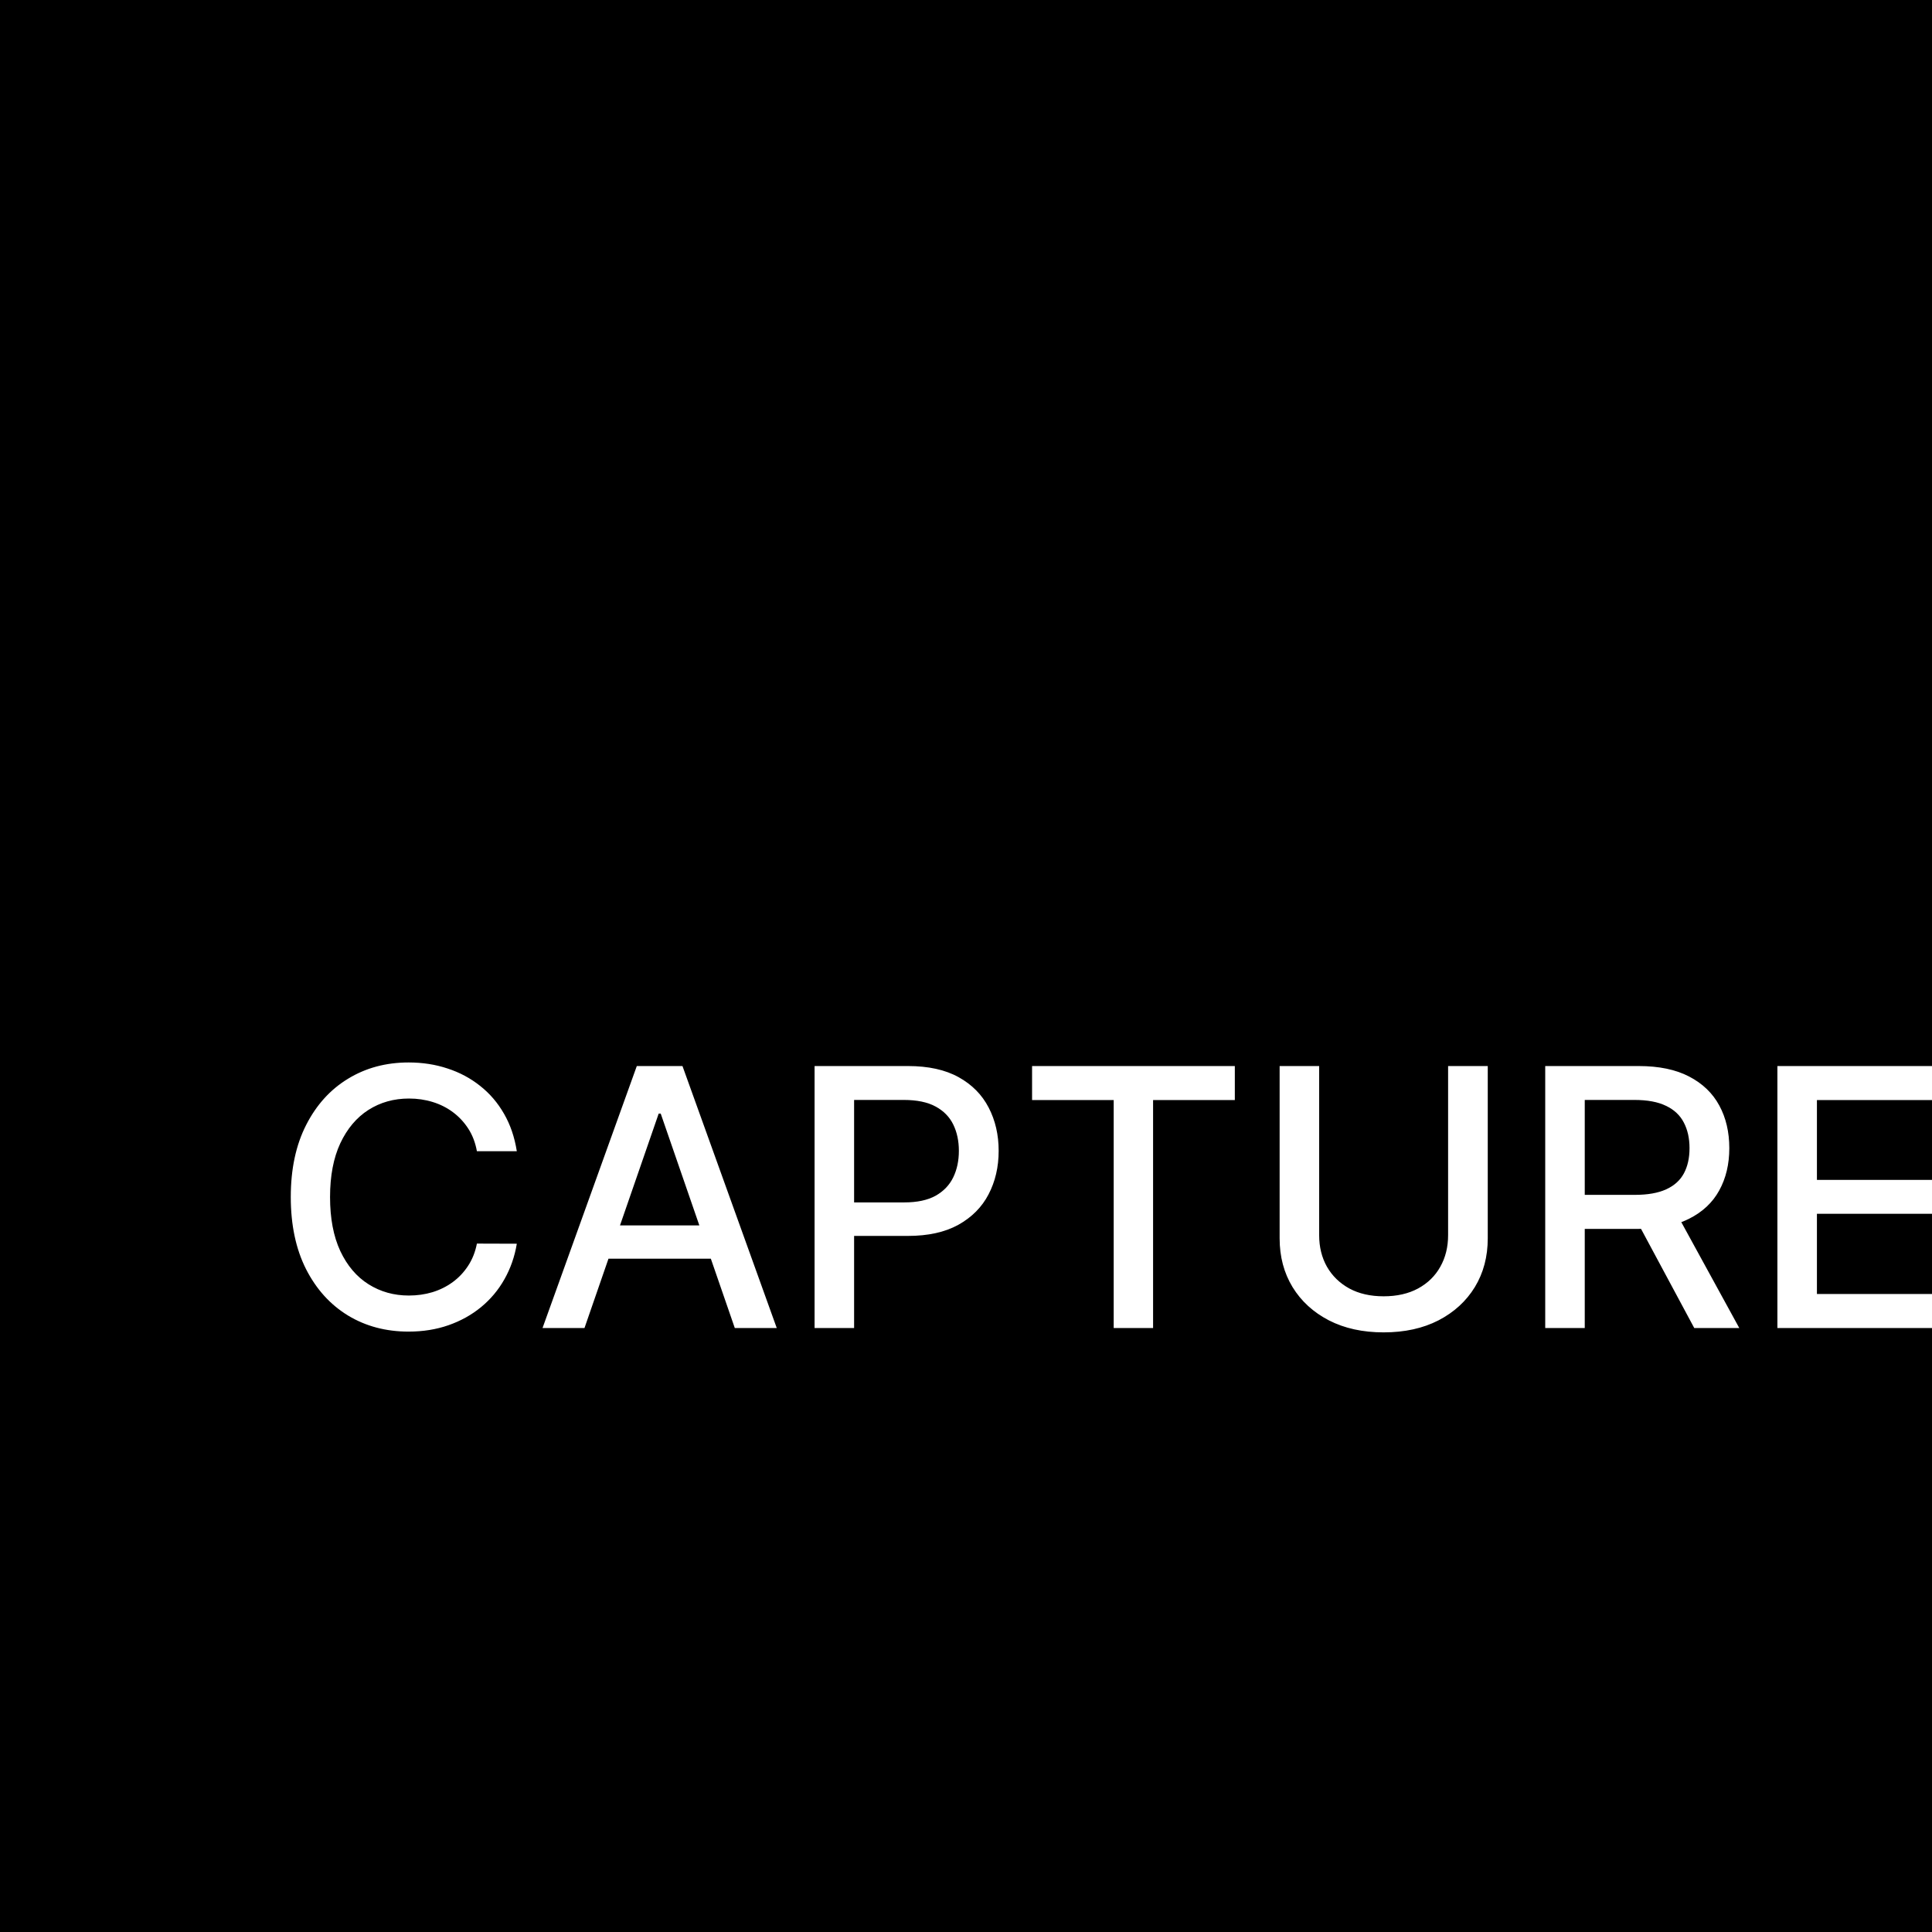
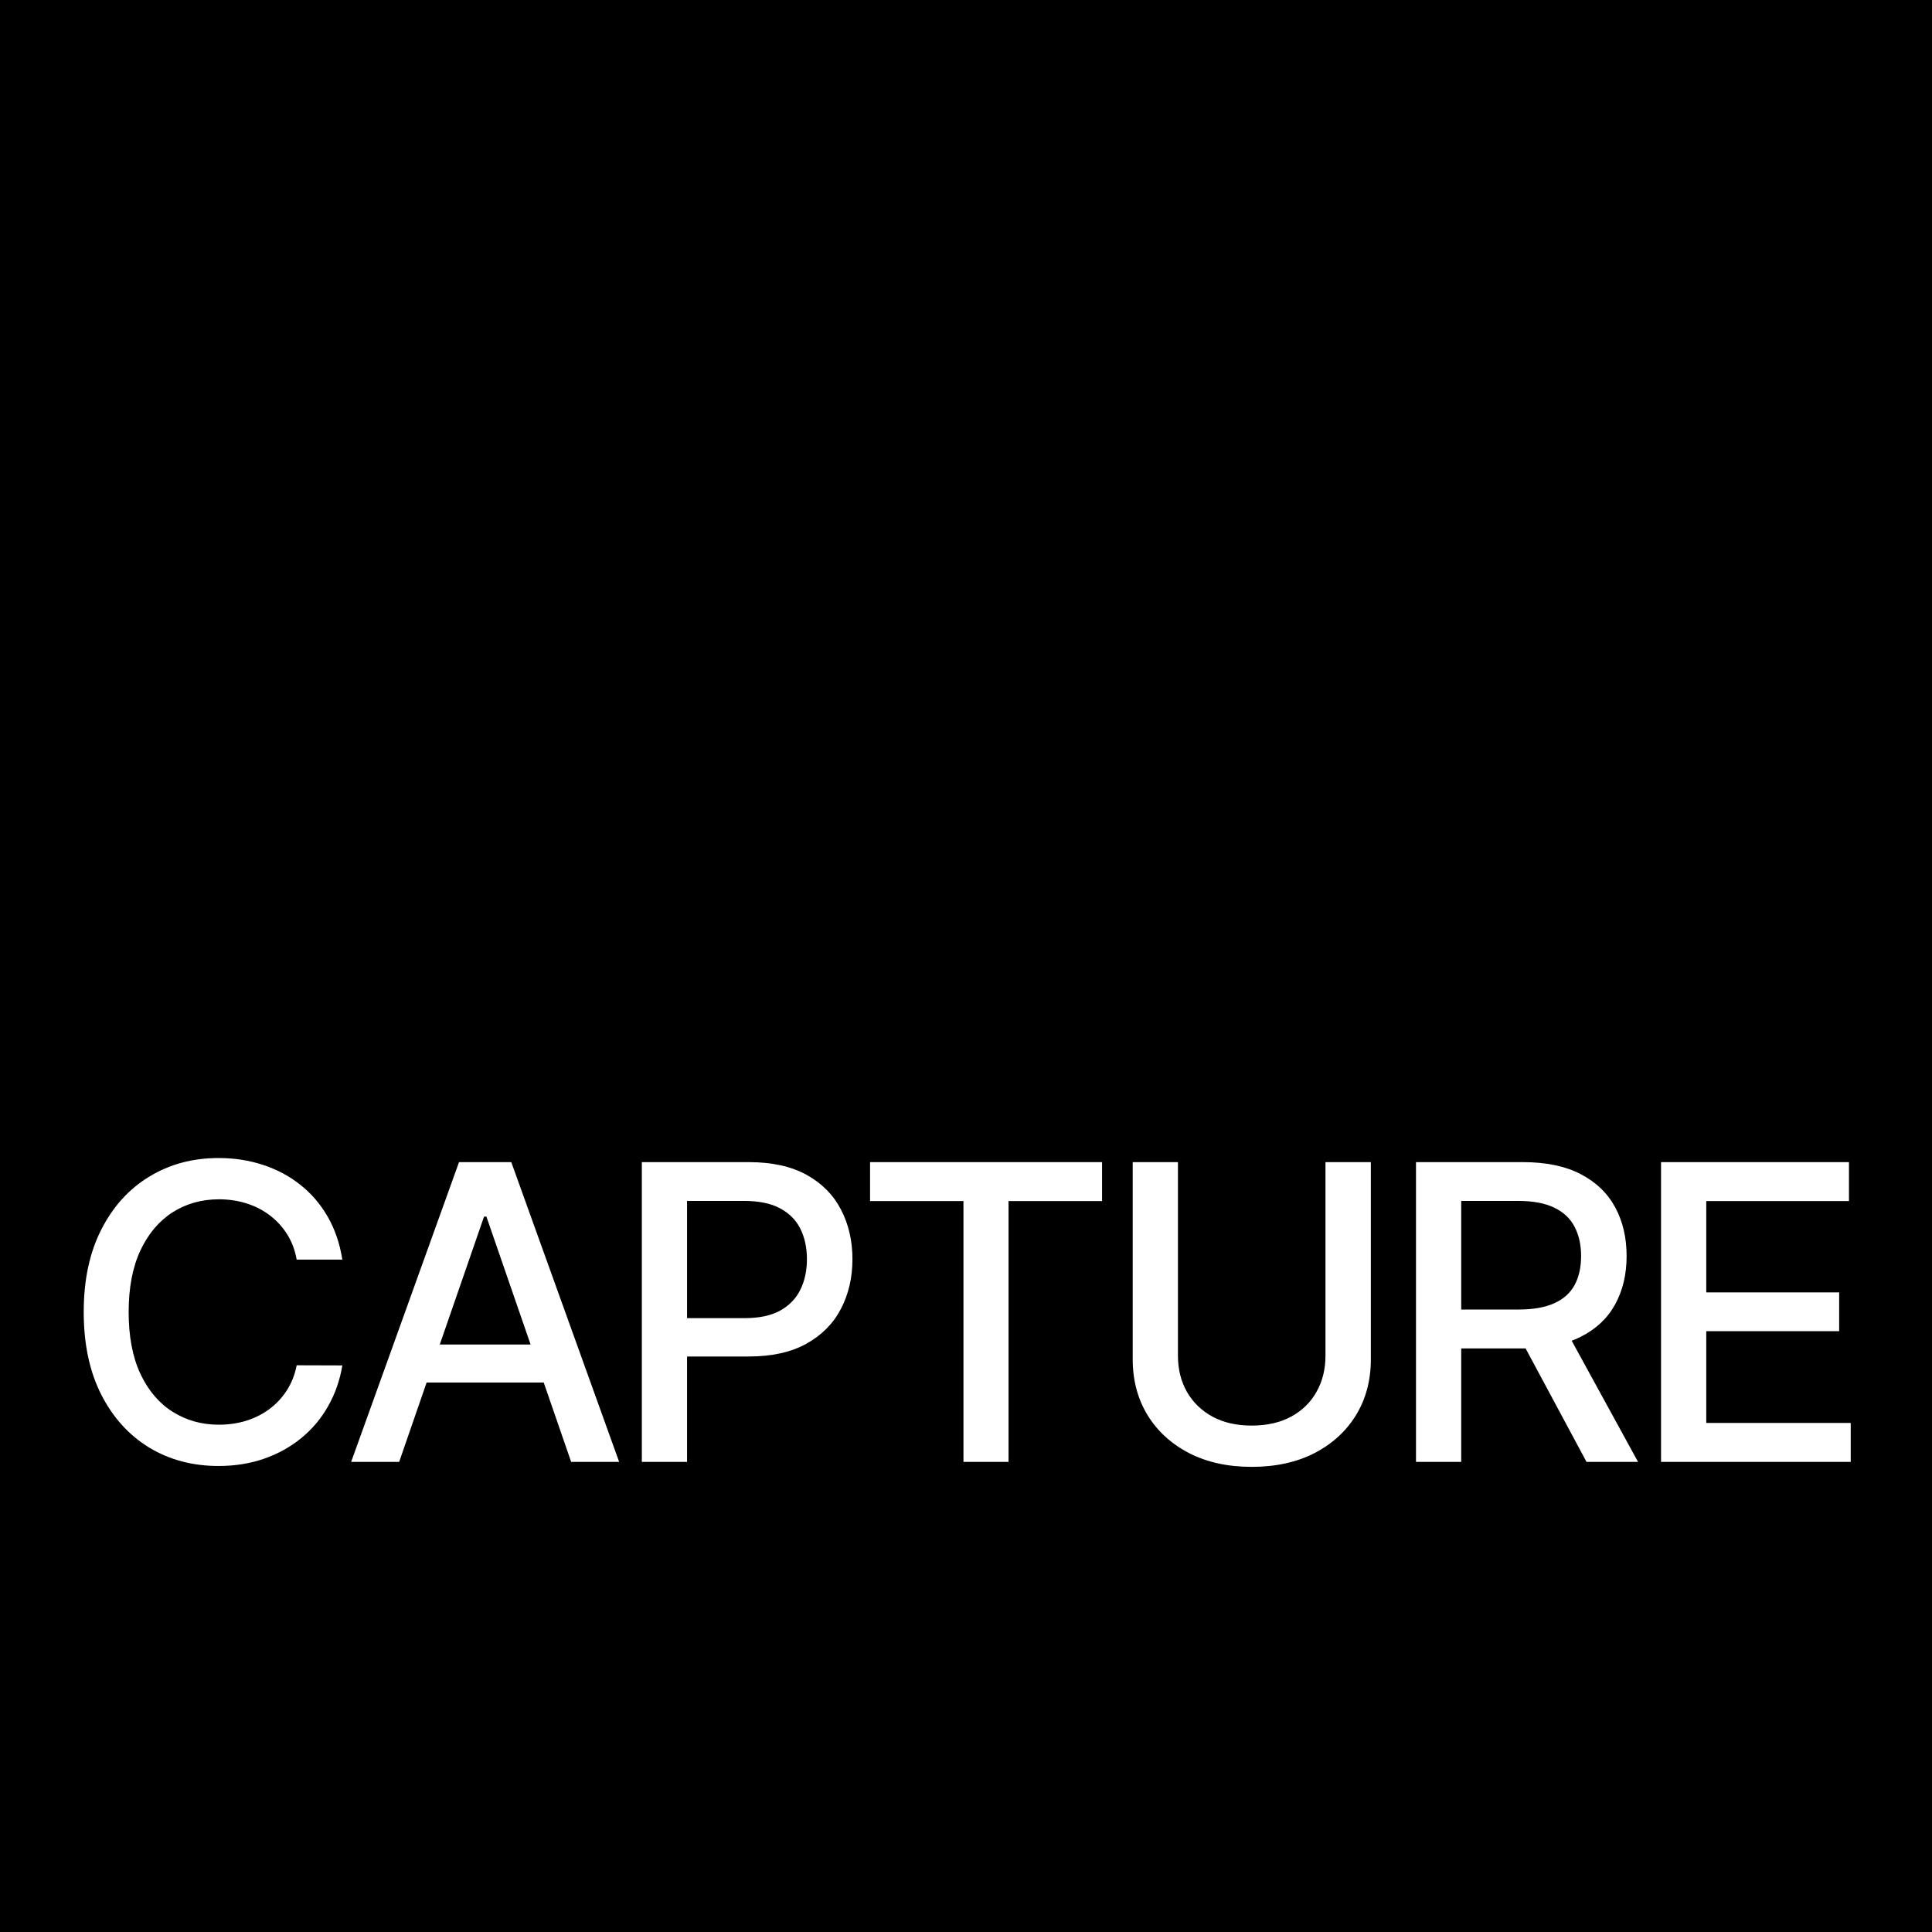
<svg xmlns="http://www.w3.org/2000/svg" width="600" height="600" viewBox="0 0 600 600" fill="none">
-   <path d="M0 0H600V600H0V0Z" fill="white" />
-   <path d="M507.732 371.074H492.159V341.596H507.573C511.625 341.596 514.896 342.206 517.386 343.424C519.902 344.616 521.743 346.337 522.908 348.588C524.1 350.84 524.696 353.501 524.696 356.573C524.696 359.619 524.113 362.228 522.948 364.4C521.782 366.571 519.942 368.227 517.426 369.365C514.936 370.504 511.705 371.074 507.732 371.074Z" fill="black" />
-   <path d="M265.251 373.418V341.596H280.665C284.743 341.596 288.027 342.272 290.517 343.623C293.033 344.973 294.874 346.84 296.039 349.224C297.204 351.608 297.787 354.336 297.787 357.408C297.787 360.48 297.204 363.221 296.039 365.631C294.874 368.041 293.046 369.948 290.557 371.352C288.067 372.729 284.823 373.418 280.824 373.418H265.251Z" fill="black" />
-   <path d="M205.195 345.847L217.19 380.568H192.543L204.559 345.847H205.195Z" fill="black" />
-   <path fill-rule="evenodd" clip-rule="evenodd" d="M600 0H0V600H600V412.429H551.987V331.069H600V0ZM492.159 412.429H479.884V331.069H508.884C515.188 331.069 520.418 332.155 524.576 334.327C528.761 336.498 531.886 339.504 533.952 343.344C536.018 347.158 537.051 351.568 537.051 356.573C537.051 361.553 536.004 365.936 533.912 369.723C531.846 373.484 528.721 376.41 524.537 378.503C523.775 378.886 522.977 379.234 522.143 379.547L540.149 412.429H526.165L509.635 381.635C509.374 381.639 509.11 381.641 508.845 381.641H492.159V412.429ZM462.037 331.069H449.722V383.588C449.722 387.269 448.914 390.54 447.298 393.4C445.709 396.26 443.405 398.512 440.386 400.154C437.393 401.769 433.831 402.577 429.699 402.577C425.594 402.577 422.045 401.769 419.053 400.154C416.06 398.512 413.742 396.26 412.1 393.4C410.485 390.54 409.677 387.269 409.677 383.588V331.069H397.401V384.581C397.401 390.275 398.739 395.32 401.414 399.717C404.089 404.087 407.85 407.53 412.696 410.046C417.543 412.535 423.211 413.78 429.699 413.78C436.214 413.78 441.895 412.535 446.742 410.046C451.589 407.53 455.349 404.087 458.024 399.717C460.699 395.32 462.037 390.275 462.037 384.581V331.069ZM320.52 341.636V331.069H383.487V341.636H358.102V412.429H345.866V341.636H320.52ZM252.975 331.069V412.429H265.251V383.826H281.936C288.239 383.826 293.47 382.674 297.628 380.37C301.812 378.039 304.938 374.887 307.003 370.915C309.096 366.916 310.142 362.413 310.142 357.408C310.142 352.429 309.109 347.953 307.043 343.98C304.977 339.981 301.865 336.829 297.707 334.525C293.549 332.221 288.305 331.069 281.976 331.069H252.975ZM181.518 412.429H168.487L197.766 331.069H211.948L241.227 412.429H228.197L220.758 390.897H188.969L181.518 412.429ZM148.106 357.527H160.501C159.812 353.157 158.488 349.277 156.528 345.887C154.568 342.47 152.092 339.584 149.099 337.227C146.107 334.843 142.73 333.042 138.969 331.824C135.235 330.579 131.209 329.957 126.892 329.957C119.874 329.957 113.61 331.638 108.101 335.002C102.593 338.339 98.249 343.133 95.071 349.383C91.893 355.607 90.304 363.062 90.304 371.749C90.304 380.409 91.88 387.865 95.031 394.115C98.21 400.365 102.553 405.172 108.062 408.536C113.57 411.873 119.847 413.542 126.892 413.542C131.368 413.542 135.5 412.879 139.287 411.555C143.074 410.231 146.438 408.364 149.377 405.954C152.344 403.517 154.767 400.63 156.647 397.293C158.554 393.93 159.839 390.248 160.501 386.249L148.106 386.21C147.603 388.805 146.689 391.109 145.365 393.122C144.067 395.108 142.478 396.79 140.598 398.167C138.717 399.544 136.612 400.591 134.281 401.306C131.977 401.994 129.541 402.339 126.972 402.339C122.337 402.339 118.166 401.173 114.458 398.843C110.75 396.512 107.823 393.069 105.678 388.514C103.559 383.958 102.5 378.37 102.5 371.749C102.5 365.181 103.559 359.619 105.678 355.064C107.823 350.509 110.737 347.052 114.418 344.695C118.126 342.338 122.324 341.159 127.011 341.159C129.607 341.159 132.057 341.517 134.361 342.232C136.691 342.947 138.797 344.007 140.677 345.41C142.558 346.814 144.147 348.522 145.445 350.535C146.742 352.548 147.63 354.878 148.106 357.527Z" fill="black" />
-   <path d="M600 341.636H564.263V366.426H600V341.636Z" fill="black" />
-   <path d="M600 376.953H564.263V401.862H600V376.953Z" fill="black" />
+   <rect width="600" height="600" fill="black" />
+   <path d="M515.85 454V360.909H574.214V373H529.896V401.364H571.168V413.409H529.896V441.909H574.759V454H515.85Z" fill="white" />
+   <path d="M439.75 454V360.909H472.932C480.144 360.909 486.129 362.151 490.886 364.636C495.674 367.121 499.25 370.561 501.614 374.955C503.977 379.318 505.159 384.364 505.159 390.091C505.159 395.788 503.962 400.803 501.568 405.136C499.205 409.439 495.629 412.788 490.841 415.182C486.083 417.576 480.099 418.773 472.886 418.773H447.75V406.682H471.614C476.159 406.682 479.856 406.03 482.705 404.727C485.583 403.424 487.689 401.53 489.023 399.045C490.356 396.561 491.023 393.576 491.023 390.091C491.023 386.576 490.341 383.53 488.977 380.955C487.644 378.379 485.538 376.409 482.659 375.045C479.811 373.651 476.068 372.955 471.432 372.955H453.795V454H439.75ZM485.705 412L508.705 454H492.705L470.159 412H485.705Z" fill="white" />
+   <path d="M411.639 360.909H425.73V422.136C425.73 428.651 424.2 434.424 421.139 439.455C418.078 444.455 413.775 448.394 408.23 451.273C402.684 454.121 396.184 455.545 388.73 455.545C381.306 455.545 374.821 454.121 369.275 451.273C363.73 448.394 359.427 444.455 356.366 439.455C353.306 434.424 351.775 428.651 351.775 422.136V360.909H365.821V421C365.821 425.212 366.745 428.955 368.594 432.227C370.472 435.5 373.124 438.076 376.548 439.955C379.972 441.803 384.033 442.727 388.73 442.727C393.457 442.727 397.533 441.803 400.957 439.955C404.412 438.076 407.048 435.5 408.866 432.227C410.715 428.955 411.639 425.212 411.639 421V360.909Z" fill="white" />
+   <path d="M270.209 373V360.909H342.255V373H313.209V454H299.209V373H270.209Z" fill="white" />
+   <path d="M199.325 454V360.909H232.507C239.749 360.909 245.749 362.227 250.507 364.864C255.265 367.5 258.825 371.106 261.189 375.682C263.552 380.227 264.734 385.348 264.734 391.045C264.734 396.773 263.537 401.924 261.143 406.5C258.78 411.045 255.204 414.651 250.416 417.318C245.659 419.955 239.674 421.273 232.462 421.273H209.643V409.364H231.189C235.765 409.364 239.477 408.576 242.325 407C245.174 405.394 247.265 403.212 248.598 400.455C249.931 397.697 250.598 394.561 250.598 391.045C250.598 387.53 249.931 384.409 248.598 381.682C247.265 378.955 245.159 376.818 242.28 375.273C239.431 373.727 235.674 372.955 231.007 372.955H213.371V454H199.325Z" fill="white" />
+   <path d="M123.964 454H109.055L142.555 360.909H158.782L192.282 454H177.373L151.055 377.818H150.327L123.964 454ZM126.464 417.545H174.827V429.364H126.464V417.545Z" fill="white" />
+   <path d="M106.318 391.182H92.136C91.591 388.152 90.576 385.485 89.091 383.182C87.606 380.879 85.788 378.924 83.636 377.318C81.485 375.712 79.076 374.5 76.409 373.682C73.773 372.864 70.97 372.455 68 372.455C62.636 372.455 57.833 373.803 53.591 376.5C49.379 379.197 46.045 383.152 43.591 388.364C41.167 393.576 39.955 399.939 39.955 407.455C39.955 415.03 41.167 421.424 43.591 426.636C46.045 431.848 49.394 435.788 53.636 438.455C57.879 441.121 62.651 442.455 67.954 442.455C70.894 442.455 73.682 442.061 76.318 441.273C78.985 440.455 81.394 439.258 83.546 437.682C85.697 436.106 87.515 434.182 89 431.909C90.515 429.606 91.561 426.97 92.136 424L106.318 424.045C105.561 428.621 104.091 432.833 101.909 436.682C99.758 440.5 96.985 443.803 93.591 446.591C90.227 449.348 86.379 451.485 82.046 453C77.712 454.515 72.985 455.273 67.864 455.273C59.803 455.273 52.621 453.364 46.318 449.545C40.015 445.697 35.045 440.197 31.409 433.045C27.803 425.894 26 417.364 26 407.455C26 397.515 27.818 388.985 31.454 381.864C35.091 374.712 40.061 369.227 46.364 365.409C52.667 361.561 59.833 359.636 67.864 359.636C72.803 359.636 77.409 360.348 81.682 361.773C85.985 363.167 89.849 365.227 93.273 367.955C96.697 370.652 99.53 373.955 101.773 377.864C104.015 381.742 105.53 386.182 106.318 391.182Z" fill="white" />
</svg>
